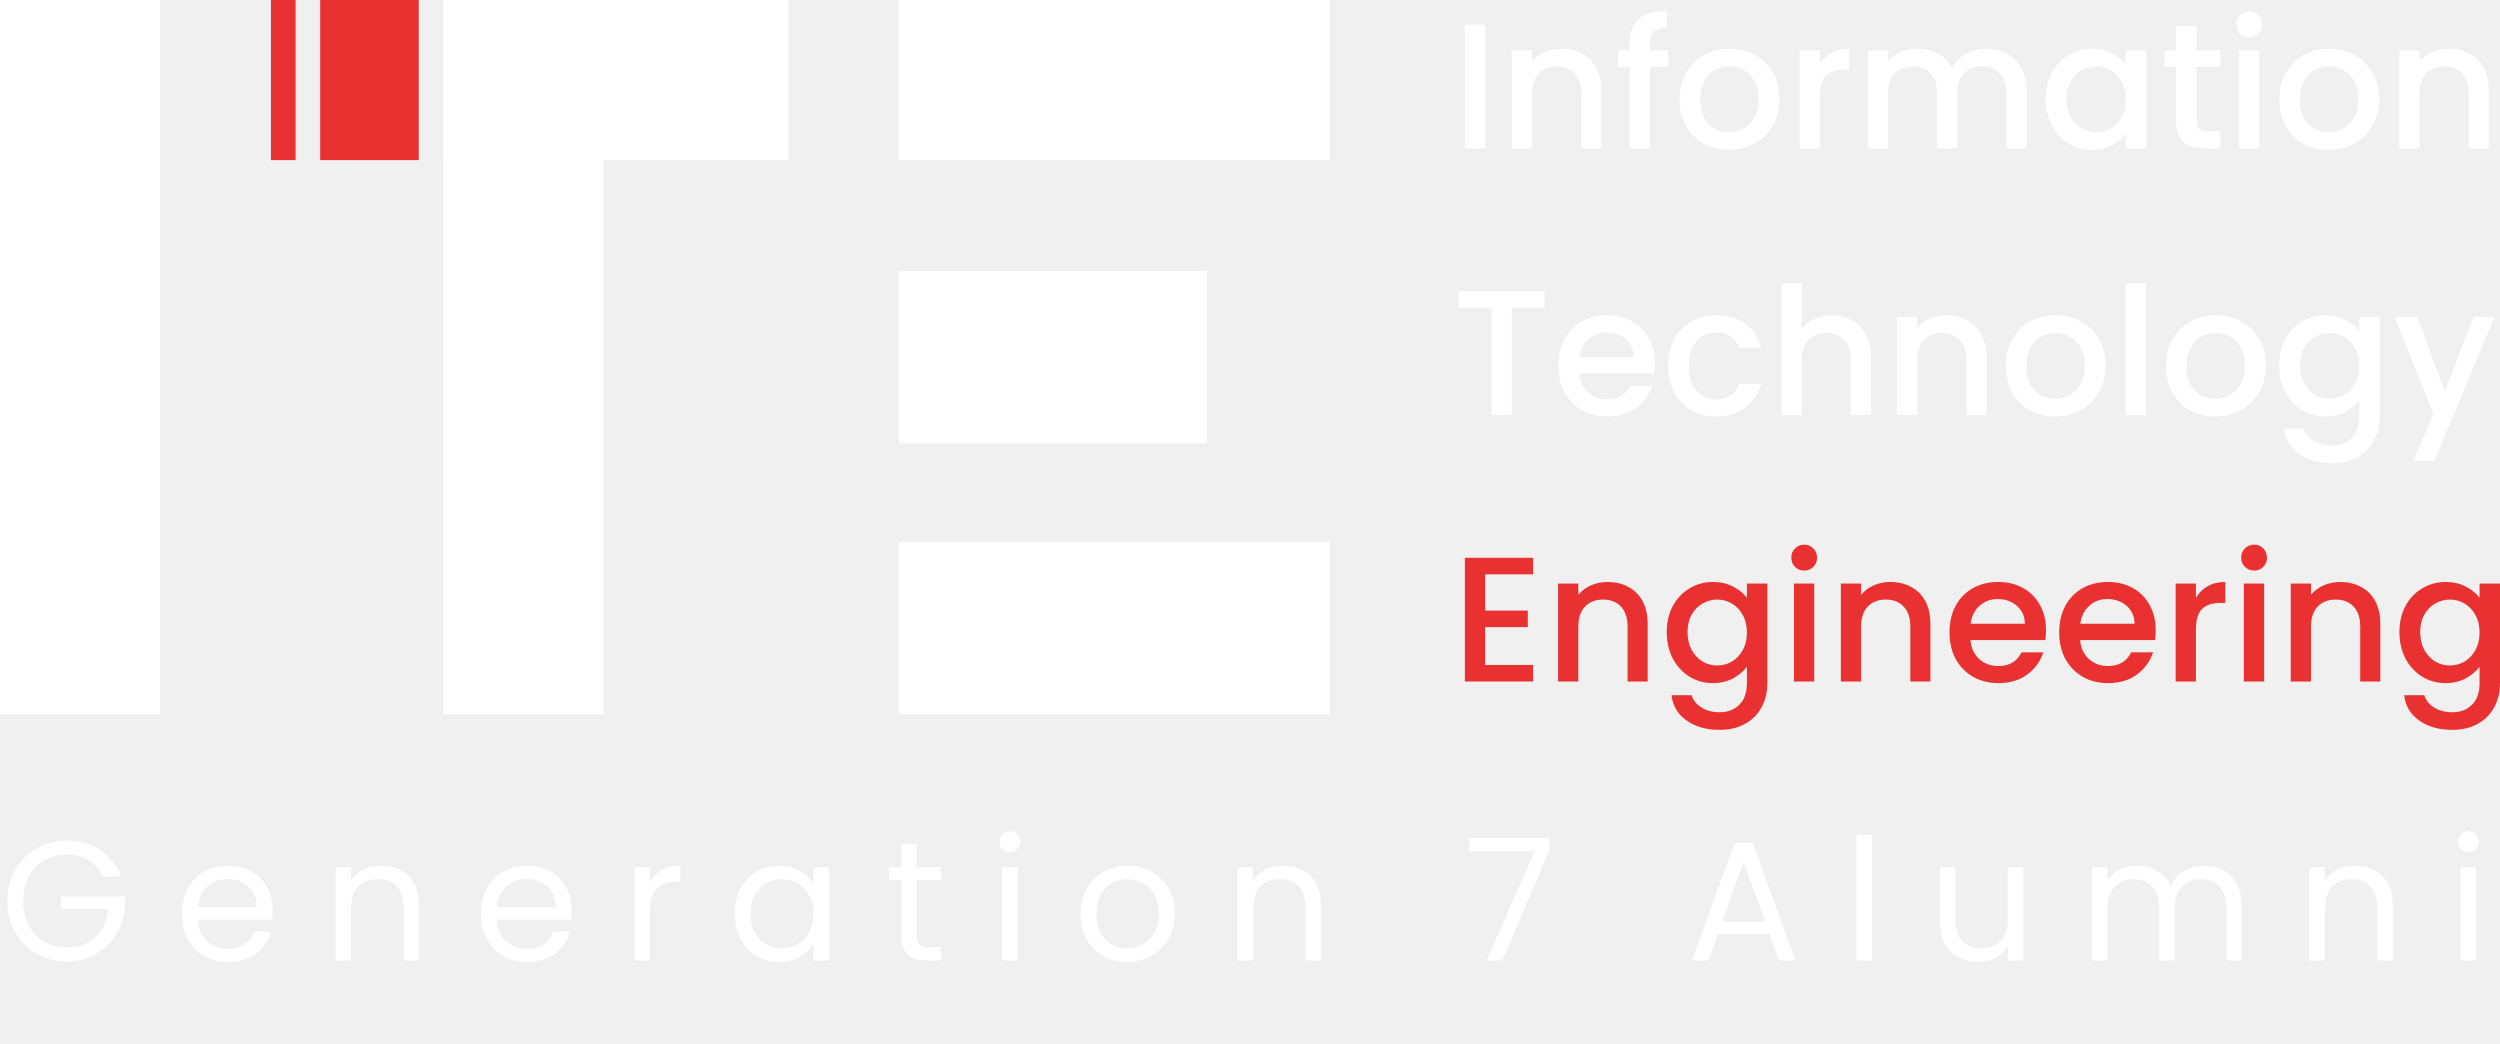
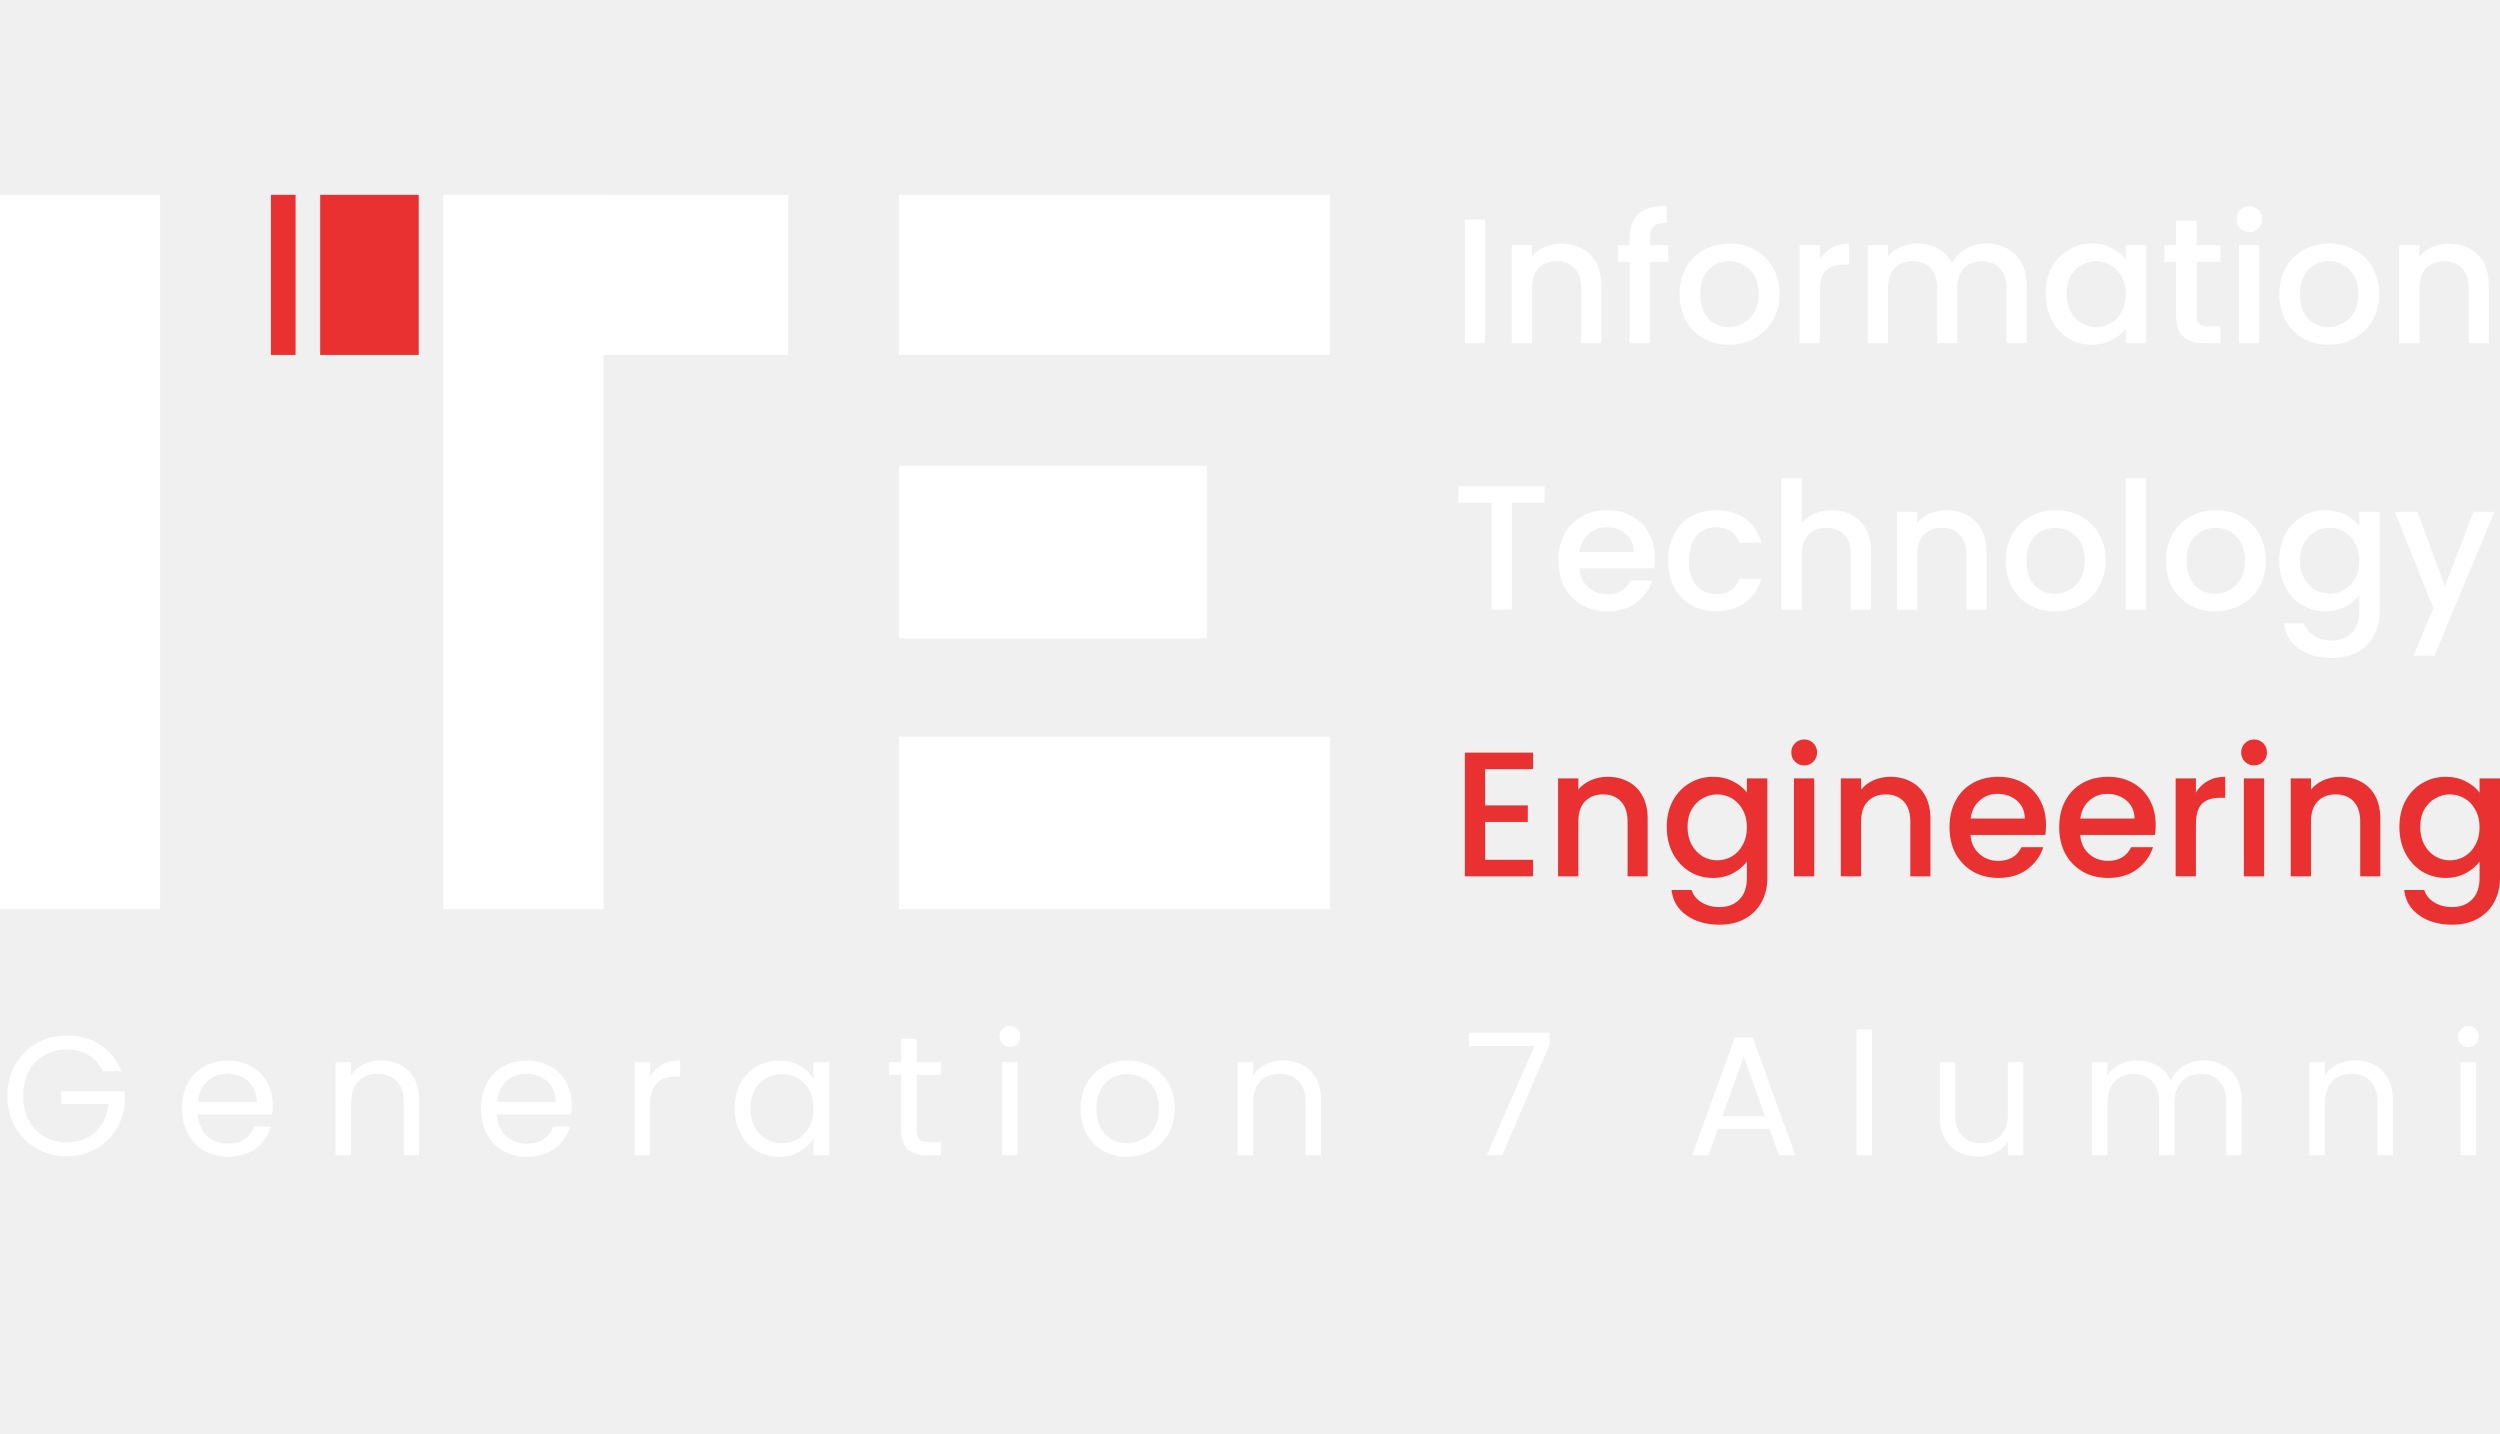
- <svg xmlns="http://www.w3.org/2000/svg" width="206" height="86" viewBox="0 0 206 86" fill="none">
+ <svg xmlns="http://www.w3.org/2000/svg" width="150" height="86" viewBox="0 0 206 86" fill="none">
  <path d="M13.192 0H0V58.857H13.192V0Z" fill="white" />
  <path d="M49.724 0H36.532V58.857H49.724V0Z" fill="white" />
  <path d="M109.596 13.192V0L74.079 0V13.192L109.596 13.192Z" fill="white" />
  <path d="M109.596 58.857V44.65H74.079V58.857H109.596Z" fill="white" />
  <path d="M64.946 13.192V0L36.532 0V13.192L64.946 13.192Z" fill="white" />
  <path d="M34.502 13.192V0L26.384 0V13.192H34.502Z" fill="#E93131" />
  <path d="M99.448 36.532V22.325H74.079V36.532H99.448Z" fill="white" />
  <path d="M24.355 13.192V0L22.325 0V13.192H24.355Z" fill="#E93131" />
  <path d="M201.518 47.955C202.143 47.955 202.695 48.081 203.173 48.335C203.662 48.579 204.042 48.887 204.316 49.258V48.086H206V56.288C206 57.03 205.844 57.689 205.531 58.265C205.219 58.851 204.765 59.31 204.169 59.642C203.583 59.974 202.881 60.14 202.06 60.14C200.967 60.14 200.059 59.881 199.336 59.364C198.614 58.856 198.204 58.163 198.106 57.284H199.761C199.888 57.704 200.156 58.041 200.566 58.294C200.986 58.558 201.484 58.69 202.06 58.69C202.734 58.69 203.276 58.485 203.686 58.075C204.106 57.665 204.316 57.069 204.316 56.288V54.941C204.033 55.321 203.647 55.644 203.159 55.907C202.68 56.161 202.134 56.288 201.518 56.288C200.815 56.288 200.171 56.112 199.585 55.761C199.009 55.399 198.55 54.901 198.209 54.267C197.877 53.622 197.711 52.895 197.711 52.085C197.711 51.274 197.877 50.556 198.209 49.932C198.55 49.307 199.009 48.823 199.585 48.482C200.171 48.13 200.815 47.955 201.518 47.955ZM204.316 52.114C204.316 51.557 204.199 51.074 203.964 50.664C203.74 50.254 203.442 49.941 203.071 49.727C202.7 49.512 202.3 49.404 201.87 49.404C201.44 49.404 201.04 49.512 200.669 49.727C200.298 49.932 199.995 50.239 199.761 50.649C199.536 51.05 199.424 51.528 199.424 52.085C199.424 52.641 199.536 53.129 199.761 53.549C199.995 53.969 200.298 54.291 200.669 54.516C201.05 54.73 201.45 54.838 201.87 54.838C202.3 54.838 202.7 54.73 203.071 54.516C203.442 54.301 203.74 53.989 203.964 53.578C204.199 53.159 204.316 52.67 204.316 52.114Z" fill="#E93131" />
  <path d="M192.827 47.955C193.462 47.955 194.028 48.086 194.526 48.35C195.034 48.614 195.43 49.004 195.713 49.522C195.996 50.039 196.137 50.664 196.137 51.396V56.156H194.482V51.645C194.482 50.923 194.302 50.371 193.941 49.99C193.579 49.6 193.086 49.404 192.461 49.404C191.836 49.404 191.339 49.6 190.967 49.99C190.606 50.371 190.426 50.923 190.426 51.645V56.156H188.756V48.086H190.426V49.009C190.699 48.677 191.046 48.418 191.465 48.233C191.895 48.047 192.349 47.955 192.827 47.955Z" fill="#E93131" />
  <path d="M185.744 47.017C185.441 47.017 185.187 46.915 184.982 46.71C184.777 46.505 184.675 46.251 184.675 45.948C184.675 45.645 184.777 45.392 184.982 45.187C185.187 44.982 185.441 44.879 185.744 44.879C186.037 44.879 186.286 44.982 186.491 45.187C186.696 45.392 186.798 45.645 186.798 45.948C186.798 46.251 186.696 46.505 186.491 46.71C186.286 46.915 186.037 47.017 185.744 47.017ZM186.564 48.086V56.156H184.894V48.086H186.564Z" fill="#E93131" />
  <path d="M180.943 49.258C181.187 48.848 181.509 48.531 181.91 48.306C182.32 48.072 182.803 47.955 183.36 47.955V49.683H182.935C182.281 49.683 181.783 49.849 181.441 50.181C181.109 50.513 180.943 51.089 180.943 51.909V56.156H179.273V48.086H180.943V49.258Z" fill="#E93131" />
  <path d="M177.63 51.923C177.63 52.226 177.611 52.499 177.572 52.744H171.406C171.455 53.388 171.694 53.906 172.123 54.296C172.553 54.687 173.08 54.882 173.705 54.882C174.603 54.882 175.238 54.506 175.609 53.754H177.411C177.166 54.496 176.722 55.106 176.078 55.585C175.443 56.053 174.652 56.288 173.705 56.288C172.934 56.288 172.241 56.117 171.625 55.775C171.02 55.424 170.542 54.936 170.19 54.311C169.848 53.676 169.678 52.944 169.678 52.114C169.678 51.284 169.844 50.556 170.176 49.932C170.517 49.297 170.991 48.809 171.596 48.467C172.211 48.125 172.914 47.955 173.705 47.955C174.467 47.955 175.145 48.12 175.741 48.452C176.337 48.784 176.8 49.253 177.132 49.858C177.464 50.454 177.63 51.142 177.63 51.923ZM175.887 51.396C175.878 50.781 175.658 50.288 175.228 49.917C174.799 49.546 174.267 49.361 173.632 49.361C173.056 49.361 172.563 49.546 172.153 49.917C171.743 50.278 171.499 50.771 171.42 51.396H175.887Z" fill="#E93131" />
  <path d="M168.591 51.923C168.591 52.226 168.572 52.499 168.533 52.744H162.367C162.416 53.388 162.655 53.906 163.084 54.296C163.514 54.687 164.041 54.882 164.666 54.882C165.564 54.882 166.199 54.506 166.57 53.754H168.371C168.127 54.496 167.683 55.106 167.039 55.585C166.404 56.053 165.613 56.288 164.666 56.288C163.895 56.288 163.202 56.117 162.586 55.775C161.981 55.424 161.503 54.936 161.151 54.311C160.809 53.676 160.639 52.944 160.639 52.114C160.639 51.284 160.805 50.556 161.137 49.932C161.478 49.297 161.952 48.809 162.557 48.467C163.172 48.125 163.875 47.955 164.666 47.955C165.428 47.955 166.106 48.12 166.702 48.452C167.297 48.784 167.761 49.253 168.093 49.858C168.425 50.454 168.591 51.142 168.591 51.923ZM166.848 51.396C166.839 50.781 166.619 50.288 166.189 49.917C165.76 49.546 165.228 49.361 164.593 49.361C164.017 49.361 163.524 49.546 163.114 49.917C162.704 50.278 162.46 50.771 162.381 51.396H166.848Z" fill="#E93131" />
  <path d="M155.755 47.955C156.39 47.955 156.956 48.086 157.454 48.35C157.962 48.614 158.358 49.004 158.641 49.522C158.924 50.039 159.065 50.664 159.065 51.396V56.156H157.41V51.645C157.41 50.923 157.23 50.371 156.869 49.99C156.507 49.6 156.014 49.404 155.389 49.404C154.764 49.404 154.266 49.6 153.895 49.99C153.534 50.371 153.354 50.923 153.354 51.645V56.156H151.684V48.086H153.354V49.009C153.627 48.677 153.974 48.418 154.393 48.233C154.823 48.047 155.277 47.955 155.755 47.955Z" fill="#E93131" />
  <path d="M148.672 47.017C148.369 47.017 148.115 46.915 147.91 46.71C147.705 46.505 147.603 46.251 147.603 45.948C147.603 45.645 147.705 45.392 147.91 45.187C148.115 44.982 148.369 44.879 148.672 44.879C148.965 44.879 149.214 44.982 149.419 45.187C149.624 45.392 149.726 45.645 149.726 45.948C149.726 46.251 149.624 46.505 149.419 46.71C149.214 46.915 148.965 47.017 148.672 47.017ZM149.492 48.086V56.156H147.822V48.086H149.492Z" fill="#E93131" />
  <path d="M141.148 47.955C141.773 47.955 142.324 48.081 142.803 48.335C143.291 48.579 143.672 48.887 143.945 49.258V48.086H145.629V56.288C145.629 57.03 145.473 57.689 145.161 58.265C144.848 58.851 144.394 59.31 143.799 59.642C143.213 59.974 142.51 60.14 141.69 60.14C140.596 60.14 139.688 59.881 138.966 59.364C138.243 58.856 137.833 58.163 137.735 57.284H139.39C139.517 57.704 139.786 58.041 140.196 58.294C140.616 58.558 141.114 58.69 141.69 58.69C142.363 58.69 142.905 58.485 143.315 58.075C143.735 57.665 143.945 57.069 143.945 56.288V54.941C143.662 55.321 143.276 55.644 142.788 55.907C142.31 56.161 141.763 56.288 141.148 56.288C140.445 56.288 139.8 56.112 139.214 55.761C138.638 55.399 138.18 54.901 137.838 54.267C137.506 53.622 137.34 52.895 137.34 52.085C137.34 51.274 137.506 50.556 137.838 49.932C138.18 49.307 138.638 48.823 139.214 48.482C139.8 48.13 140.445 47.955 141.148 47.955ZM143.945 52.114C143.945 51.557 143.828 51.074 143.594 50.664C143.369 50.254 143.071 49.941 142.7 49.727C142.329 49.512 141.929 49.404 141.499 49.404C141.07 49.404 140.669 49.512 140.298 49.727C139.927 49.932 139.625 50.239 139.39 50.649C139.166 51.05 139.053 51.528 139.053 52.085C139.053 52.641 139.166 53.129 139.39 53.549C139.625 53.969 139.927 54.291 140.298 54.516C140.679 54.73 141.079 54.838 141.499 54.838C141.929 54.838 142.329 54.73 142.7 54.516C143.071 54.301 143.369 53.989 143.594 53.578C143.828 53.159 143.945 52.67 143.945 52.114Z" fill="#E93131" />
  <path d="M132.457 47.955C133.092 47.955 133.658 48.086 134.156 48.35C134.663 48.614 135.059 49.004 135.342 49.522C135.625 50.039 135.767 50.664 135.767 51.396V56.156H134.112V51.645C134.112 50.923 133.931 50.371 133.57 49.99C133.209 49.6 132.716 49.404 132.091 49.404C131.466 49.404 130.968 49.6 130.597 49.99C130.236 50.371 130.055 50.923 130.055 51.645V56.156H128.385V48.086H130.055V49.009C130.328 48.677 130.675 48.418 131.095 48.233C131.524 48.047 131.978 47.955 132.457 47.955Z" fill="#E93131" />
  <path d="M122.375 47.325V50.312H125.89V51.675H122.375V54.794H126.329V56.156H120.705V45.963H126.329V47.325H122.375Z" fill="#E93131" />
  <path d="M205.546 26.118L200.595 37.981H198.867L200.507 34.056L197.329 26.118H199.189L201.459 32.269L203.817 26.118H205.546Z" fill="white" />
  <path d="M191.607 25.986C192.232 25.986 192.783 26.113 193.262 26.367C193.75 26.611 194.131 26.918 194.404 27.289V26.118H196.088V34.319C196.088 35.061 195.932 35.721 195.62 36.297C195.307 36.882 194.853 37.341 194.258 37.673C193.672 38.005 192.969 38.171 192.149 38.171C191.055 38.171 190.147 37.912 189.425 37.395C188.702 36.887 188.292 36.194 188.194 35.315H189.849C189.976 35.735 190.245 36.072 190.655 36.326C191.075 36.589 191.573 36.721 192.149 36.721C192.822 36.721 193.364 36.516 193.774 36.106C194.194 35.696 194.404 35.1 194.404 34.319V32.972C194.121 33.353 193.735 33.675 193.247 33.939C192.769 34.192 192.222 34.319 191.607 34.319C190.904 34.319 190.259 34.144 189.673 33.792C189.097 33.431 188.639 32.933 188.297 32.298C187.965 31.654 187.799 30.926 187.799 30.116C187.799 29.306 187.965 28.588 188.297 27.963C188.639 27.338 189.097 26.855 189.673 26.513C190.259 26.162 190.904 25.986 191.607 25.986ZM194.404 30.145C194.404 29.589 194.287 29.105 194.053 28.695C193.828 28.285 193.53 27.973 193.159 27.758C192.788 27.543 192.388 27.436 191.958 27.436C191.529 27.436 191.128 27.543 190.757 27.758C190.386 27.963 190.084 28.271 189.849 28.681C189.625 29.081 189.512 29.559 189.512 30.116C189.512 30.673 189.625 31.161 189.849 31.581C190.084 32.001 190.386 32.323 190.757 32.547C191.138 32.762 191.538 32.869 191.958 32.869C192.388 32.869 192.788 32.762 193.159 32.547C193.53 32.332 193.828 32.02 194.053 31.61C194.287 31.19 194.404 30.702 194.404 30.145Z" fill="white" />
  <path d="M182.516 34.319C181.755 34.319 181.067 34.148 180.451 33.807C179.836 33.455 179.353 32.967 179.001 32.342C178.65 31.707 178.474 30.975 178.474 30.145C178.474 29.325 178.655 28.598 179.016 27.963C179.377 27.328 179.87 26.84 180.495 26.499C181.12 26.157 181.818 25.986 182.59 25.986C183.361 25.986 184.059 26.157 184.684 26.499C185.309 26.84 185.802 27.328 186.163 27.963C186.524 28.598 186.705 29.325 186.705 30.145C186.705 30.965 186.52 31.693 186.149 32.328C185.778 32.962 185.27 33.455 184.625 33.807C183.991 34.148 183.288 34.319 182.516 34.319ZM182.516 32.869C182.946 32.869 183.346 32.767 183.717 32.562C184.098 32.357 184.406 32.049 184.64 31.639C184.874 31.229 184.992 30.731 184.992 30.145C184.992 29.559 184.879 29.066 184.655 28.666C184.43 28.256 184.132 27.948 183.761 27.743C183.39 27.538 182.99 27.436 182.56 27.436C182.131 27.436 181.73 27.538 181.359 27.743C180.998 27.948 180.71 28.256 180.495 28.666C180.281 29.066 180.173 29.559 180.173 30.145C180.173 31.014 180.393 31.688 180.832 32.166C181.281 32.635 181.843 32.869 182.516 32.869Z" fill="white" />
  <path d="M176.824 23.35V34.188H175.154V23.35H176.824Z" fill="white" />
  <path d="M169.315 34.319C168.554 34.319 167.865 34.148 167.25 33.807C166.635 33.455 166.152 32.967 165.8 32.342C165.449 31.707 165.273 30.975 165.273 30.145C165.273 29.325 165.454 28.598 165.815 27.963C166.176 27.328 166.669 26.84 167.294 26.499C167.919 26.157 168.617 25.986 169.389 25.986C170.16 25.986 170.858 26.157 171.483 26.499C172.108 26.84 172.601 27.328 172.962 27.963C173.323 28.598 173.504 29.325 173.504 30.145C173.504 30.965 173.318 31.693 172.947 32.328C172.576 32.962 172.069 33.455 171.424 33.807C170.79 34.148 170.087 34.319 169.315 34.319ZM169.315 32.869C169.745 32.869 170.145 32.767 170.516 32.562C170.897 32.357 171.205 32.049 171.439 31.639C171.673 31.229 171.79 30.731 171.79 30.145C171.79 29.559 171.678 29.066 171.454 28.666C171.229 28.256 170.931 27.948 170.56 27.743C170.189 27.538 169.789 27.436 169.359 27.436C168.93 27.436 168.529 27.538 168.158 27.743C167.797 27.948 167.509 28.256 167.294 28.666C167.079 29.066 166.972 29.559 166.972 30.145C166.972 31.014 167.192 31.688 167.631 32.166C168.08 32.635 168.642 32.869 169.315 32.869Z" fill="white" />
  <path d="M160.375 25.986C161.01 25.986 161.576 26.118 162.074 26.381C162.582 26.645 162.977 27.036 163.26 27.553C163.544 28.07 163.685 28.695 163.685 29.428V34.188H162.03V29.677C162.03 28.954 161.85 28.402 161.488 28.022C161.127 27.631 160.634 27.436 160.009 27.436C159.384 27.436 158.886 27.631 158.515 28.022C158.154 28.402 157.973 28.954 157.973 29.677V34.188H156.304V26.118H157.973V27.041C158.247 26.709 158.593 26.45 159.013 26.264C159.443 26.079 159.897 25.986 160.375 25.986Z" fill="white" />
  <path d="M150.967 25.986C151.582 25.986 152.129 26.118 152.607 26.381C153.095 26.645 153.476 27.036 153.749 27.553C154.032 28.071 154.174 28.695 154.174 29.428V34.188H152.519V29.677C152.519 28.954 152.338 28.403 151.977 28.022C151.616 27.631 151.123 27.436 150.498 27.436C149.873 27.436 149.375 27.631 149.004 28.022C148.643 28.403 148.462 28.954 148.462 29.677V34.188H146.793V23.35H148.462V27.055C148.745 26.713 149.102 26.45 149.531 26.264C149.971 26.079 150.449 25.986 150.967 25.986Z" fill="white" />
  <path d="M137.454 30.145C137.454 29.315 137.62 28.588 137.952 27.963C138.294 27.328 138.763 26.84 139.358 26.499C139.954 26.157 140.637 25.986 141.409 25.986C142.385 25.986 143.191 26.22 143.825 26.689C144.47 27.148 144.904 27.807 145.129 28.666H143.327C143.181 28.266 142.946 27.953 142.624 27.729C142.302 27.504 141.897 27.392 141.409 27.392C140.725 27.392 140.178 27.636 139.768 28.124C139.368 28.603 139.168 29.276 139.168 30.145C139.168 31.014 139.368 31.693 139.768 32.181C140.178 32.669 140.725 32.913 141.409 32.913C142.375 32.913 143.015 32.489 143.327 31.639H145.129C144.894 32.459 144.455 33.114 143.811 33.602C143.166 34.08 142.366 34.319 141.409 34.319C140.637 34.319 139.954 34.148 139.358 33.807C138.763 33.455 138.294 32.967 137.952 32.342C137.62 31.707 137.454 30.975 137.454 30.145Z" fill="white" />
  <path d="M136.368 29.955C136.368 30.258 136.348 30.531 136.309 30.775H130.143C130.192 31.419 130.431 31.937 130.861 32.328C131.291 32.718 131.818 32.913 132.443 32.913C133.341 32.913 133.976 32.538 134.347 31.786H136.148C135.904 32.528 135.46 33.138 134.815 33.616C134.181 34.085 133.39 34.319 132.443 34.319C131.671 34.319 130.978 34.148 130.363 33.807C129.758 33.455 129.279 32.967 128.928 32.342C128.586 31.707 128.415 30.975 128.415 30.145C128.415 29.315 128.581 28.588 128.913 27.963C129.255 27.328 129.728 26.84 130.334 26.499C130.949 26.157 131.652 25.986 132.443 25.986C133.204 25.986 133.883 26.152 134.478 26.484C135.074 26.816 135.538 27.285 135.87 27.89C136.202 28.485 136.368 29.174 136.368 29.955ZM134.625 29.428C134.615 28.813 134.395 28.32 133.966 27.948C133.536 27.578 133.004 27.392 132.369 27.392C131.793 27.392 131.3 27.578 130.89 27.948C130.48 28.31 130.236 28.803 130.158 29.428H134.625Z" fill="white" />
  <path d="M127.281 24.009V25.371H124.571V34.188H122.902V25.371H120.178V24.009H127.281Z" fill="white" />
  <path d="M201.767 4.017C202.401 4.017 202.968 4.149 203.465 4.413C203.973 4.676 204.369 5.067 204.652 5.584C204.935 6.102 205.076 6.727 205.076 7.459V12.219H203.422V7.708C203.422 6.986 203.241 6.434 202.88 6.053C202.518 5.663 202.025 5.467 201.4 5.467C200.776 5.467 200.278 5.663 199.907 6.053C199.545 6.434 199.365 6.986 199.365 7.708V12.219H197.695V4.149H199.365V5.072C199.638 4.74 199.985 4.481 200.405 4.296C200.834 4.11 201.288 4.017 201.767 4.017Z" fill="white" />
  <path d="M191.856 12.351C191.094 12.351 190.406 12.18 189.791 11.838C189.176 11.487 188.692 10.998 188.341 10.374C187.989 9.739 187.814 9.007 187.814 8.177C187.814 7.357 187.994 6.629 188.355 5.995C188.717 5.36 189.21 4.872 189.835 4.53C190.46 4.188 191.158 4.017 191.929 4.017C192.7 4.017 193.398 4.188 194.023 4.53C194.648 4.872 195.141 5.36 195.503 5.995C195.864 6.629 196.044 7.357 196.044 8.177C196.044 8.997 195.859 9.724 195.488 10.359C195.117 10.994 194.609 11.487 193.965 11.838C193.33 12.18 192.627 12.351 191.856 12.351ZM191.856 10.901C192.285 10.901 192.686 10.798 193.057 10.593C193.438 10.388 193.745 10.081 193.979 9.671C194.214 9.26 194.331 8.763 194.331 8.177C194.331 7.591 194.219 7.098 193.994 6.697C193.77 6.287 193.472 5.98 193.101 5.775C192.73 5.57 192.329 5.467 191.9 5.467C191.47 5.467 191.07 5.57 190.699 5.775C190.338 5.98 190.05 6.287 189.835 6.697C189.62 7.098 189.512 7.591 189.512 8.177C189.512 9.046 189.732 9.719 190.172 10.198C190.621 10.666 191.182 10.901 191.856 10.901Z" fill="white" />
  <path d="M185.343 3.08C185.041 3.08 184.787 2.978 184.582 2.773C184.377 2.568 184.274 2.314 184.274 2.011C184.274 1.708 184.377 1.455 184.582 1.25C184.787 1.045 185.041 0.942 185.343 0.942C185.636 0.942 185.885 1.045 186.09 1.25C186.295 1.455 186.398 1.708 186.398 2.011C186.398 2.314 186.295 2.568 186.09 2.773C185.885 2.978 185.636 3.08 185.343 3.08ZM186.163 4.149V12.219H184.494V4.149H186.163Z" fill="white" />
  <path d="M180.992 5.511V9.978C180.992 10.281 181.061 10.501 181.197 10.637C181.344 10.764 181.588 10.828 181.93 10.828H182.955V12.219H181.637C180.885 12.219 180.309 12.043 179.909 11.692C179.508 11.34 179.308 10.769 179.308 9.978V5.511H178.356V4.149H179.308V2.143H180.992V4.149H182.955V5.511H180.992Z" fill="white" />
  <path d="M168.562 8.147C168.562 7.337 168.728 6.619 169.06 5.995C169.402 5.37 169.861 4.886 170.437 4.545C171.023 4.193 171.667 4.017 172.37 4.017C173.005 4.017 173.556 4.144 174.025 4.398C174.503 4.642 174.884 4.95 175.167 5.321V4.149H176.852V12.219H175.167V11.018C174.884 11.399 174.499 11.716 174.01 11.97C173.522 12.224 172.966 12.351 172.341 12.351C171.647 12.351 171.013 12.175 170.437 11.823C169.861 11.462 169.402 10.964 169.06 10.33C168.728 9.685 168.562 8.958 168.562 8.147ZM175.167 8.177C175.167 7.62 175.05 7.137 174.816 6.727C174.591 6.317 174.293 6.004 173.922 5.789C173.551 5.575 173.151 5.467 172.722 5.467C172.292 5.467 171.892 5.575 171.521 5.789C171.15 5.995 170.847 6.302 170.613 6.712C170.388 7.112 170.276 7.591 170.276 8.147C170.276 8.704 170.388 9.192 170.613 9.612C170.847 10.032 171.15 10.354 171.521 10.579C171.901 10.793 172.302 10.901 172.722 10.901C173.151 10.901 173.551 10.793 173.922 10.579C174.293 10.364 174.591 10.051 174.816 9.641C175.05 9.221 175.167 8.733 175.167 8.177Z" fill="white" />
  <path d="M163.67 4.017C164.304 4.017 164.871 4.149 165.368 4.413C165.876 4.676 166.272 5.067 166.555 5.584C166.848 6.102 166.994 6.727 166.994 7.459V12.219H165.339V7.708C165.339 6.986 165.159 6.434 164.797 6.053C164.436 5.663 163.943 5.467 163.318 5.467C162.693 5.467 162.195 5.663 161.824 6.053C161.463 6.434 161.282 6.986 161.282 7.708V12.219H159.627V7.708C159.627 6.986 159.447 6.434 159.085 6.053C158.724 5.663 158.231 5.467 157.606 5.467C156.981 5.467 156.483 5.663 156.112 6.053C155.751 6.434 155.57 6.986 155.57 7.708V12.219H153.901V4.149H155.57V5.072C155.844 4.74 156.19 4.481 156.61 4.296C157.03 4.11 157.479 4.017 157.958 4.017C158.602 4.017 159.178 4.154 159.686 4.427C160.194 4.701 160.584 5.096 160.858 5.614C161.102 5.126 161.482 4.74 162 4.457C162.517 4.164 163.074 4.017 163.67 4.017Z" fill="white" />
  <path d="M149.95 5.321C150.194 4.911 150.516 4.593 150.916 4.369C151.326 4.135 151.81 4.017 152.366 4.017V5.746H151.941C151.287 5.746 150.789 5.912 150.448 6.243C150.116 6.575 149.95 7.152 149.95 7.972V12.219H148.28V4.149H149.95V5.321Z" fill="white" />
  <path d="M142.441 12.351C141.679 12.351 140.991 12.18 140.376 11.838C139.761 11.487 139.277 10.998 138.926 10.374C138.574 9.739 138.399 9.007 138.399 8.177C138.399 7.357 138.579 6.629 138.941 5.995C139.302 5.36 139.795 4.872 140.42 4.53C141.045 4.188 141.743 4.017 142.514 4.017C143.285 4.017 143.984 4.188 144.608 4.53C145.233 4.872 145.726 5.36 146.088 5.995C146.449 6.629 146.63 7.357 146.63 8.177C146.63 8.997 146.444 9.724 146.073 10.359C145.702 10.994 145.194 11.487 144.55 11.838C143.915 12.18 143.212 12.351 142.441 12.351ZM142.441 10.901C142.871 10.901 143.271 10.798 143.642 10.593C144.023 10.388 144.33 10.081 144.565 9.671C144.799 9.26 144.916 8.763 144.916 8.177C144.916 7.591 144.804 7.098 144.579 6.697C144.355 6.287 144.057 5.98 143.686 5.775C143.315 5.57 142.914 5.467 142.485 5.467C142.055 5.467 141.655 5.57 141.284 5.775C140.923 5.98 140.635 6.287 140.42 6.697C140.205 7.098 140.098 7.591 140.098 8.177C140.098 9.046 140.317 9.719 140.757 10.198C141.206 10.666 141.767 10.901 142.441 10.901Z" fill="white" />
  <path d="M137.461 5.511H135.967V12.219H134.283V5.511H133.331V4.149H134.283V3.578C134.283 2.651 134.527 1.977 135.015 1.557C135.513 1.127 136.289 0.913 137.344 0.913V2.304C136.836 2.304 136.48 2.402 136.274 2.597C136.069 2.782 135.967 3.109 135.967 3.578V4.149H137.461V5.511Z" fill="white" />
  <path d="M128.638 4.017C129.273 4.017 129.839 4.149 130.337 4.413C130.845 4.676 131.24 5.067 131.523 5.584C131.806 6.102 131.948 6.727 131.948 7.459V12.219H130.293V7.708C130.293 6.986 130.112 6.434 129.751 6.053C129.39 5.663 128.897 5.467 128.272 5.467C127.647 5.467 127.149 5.663 126.778 6.053C126.417 6.434 126.236 6.986 126.236 7.708V12.219H124.567V4.149H126.236V5.072C126.51 4.74 126.856 4.481 127.276 4.296C127.706 4.11 128.16 4.017 128.638 4.017Z" fill="white" />
  <path d="M122.375 2.04V12.219H120.705V2.04H122.375Z" fill="white" />
  <path d="M8.47 72.21C8.199 71.64 7.807 71.202 7.294 70.894C6.781 70.576 6.183 70.418 5.502 70.418C4.821 70.418 4.205 70.576 3.654 70.894C3.113 71.202 2.683 71.65 2.366 72.238C2.058 72.816 1.904 73.488 1.904 74.254C1.904 75.019 2.058 75.691 2.366 76.27C2.683 76.848 3.113 77.296 3.654 77.614C4.205 77.922 4.821 78.076 5.502 78.076C6.454 78.076 7.238 77.791 7.854 77.222C8.47 76.652 8.829 75.882 8.932 74.912H5.04V73.876H10.29V74.856C10.215 75.658 9.963 76.396 9.534 77.068C9.105 77.73 8.54 78.258 7.84 78.65C7.14 79.032 6.361 79.224 5.502 79.224C4.597 79.224 3.771 79.014 3.024 78.594C2.277 78.164 1.685 77.572 1.246 76.816C0.817 76.06 0.602 75.206 0.602 74.254C0.602 73.302 0.817 72.448 1.246 71.692C1.685 70.926 2.277 70.334 3.024 69.914C3.771 69.484 4.597 69.27 5.502 69.27C6.538 69.27 7.453 69.526 8.246 70.04C9.049 70.553 9.632 71.276 9.996 72.21H8.47ZM22.474 75.01C22.474 75.252 22.46 75.509 22.433 75.78H16.3C16.347 76.536 16.604 77.128 17.07 77.558C17.547 77.978 18.12 78.188 18.793 78.188C19.343 78.188 19.8 78.062 20.165 77.81C20.538 77.548 20.799 77.203 20.948 76.774H22.32C22.115 77.511 21.704 78.113 21.088 78.58C20.473 79.037 19.707 79.266 18.793 79.266C18.064 79.266 17.411 79.102 16.832 78.776C16.263 78.449 15.815 77.987 15.489 77.39C15.162 76.783 14.998 76.083 14.998 75.29C14.998 74.496 15.157 73.801 15.475 73.204C15.792 72.606 16.235 72.149 16.805 71.832C17.383 71.505 18.046 71.342 18.793 71.342C19.52 71.342 20.165 71.5 20.724 71.818C21.285 72.135 21.714 72.574 22.012 73.134C22.32 73.684 22.474 74.31 22.474 75.01ZM21.159 74.744C21.159 74.258 21.051 73.843 20.837 73.498C20.622 73.143 20.328 72.877 19.954 72.7C19.59 72.513 19.184 72.42 18.736 72.42C18.093 72.42 17.542 72.625 17.084 73.036C16.637 73.446 16.38 74.016 16.314 74.744H21.159ZM31.394 71.328C32.328 71.328 33.084 71.612 33.662 72.182C34.241 72.742 34.53 73.554 34.53 74.618V79.14H33.27V74.8C33.27 74.034 33.079 73.451 32.696 73.05C32.313 72.639 31.791 72.434 31.128 72.434C30.456 72.434 29.919 72.644 29.518 73.064C29.126 73.484 28.93 74.095 28.93 74.898V79.14H27.656V71.468H28.93V72.56C29.182 72.168 29.523 71.864 29.952 71.65C30.391 71.435 30.872 71.328 31.394 71.328ZM47.111 75.01C47.111 75.252 47.097 75.509 47.069 75.78H40.937C40.984 76.536 41.24 77.128 41.707 77.558C42.183 77.978 42.757 78.188 43.429 78.188C43.98 78.188 44.437 78.062 44.801 77.81C45.175 77.548 45.436 77.203 45.585 76.774H46.957C46.752 77.511 46.341 78.113 45.725 78.58C45.109 79.037 44.344 79.266 43.429 79.266C42.701 79.266 42.048 79.102 41.469 78.776C40.9 78.449 40.452 77.987 40.125 77.39C39.798 76.783 39.635 76.083 39.635 75.29C39.635 74.496 39.794 73.801 40.111 73.204C40.428 72.606 40.872 72.149 41.441 71.832C42.02 71.505 42.682 71.342 43.429 71.342C44.157 71.342 44.801 71.5 45.361 71.818C45.921 72.135 46.35 72.574 46.649 73.134C46.957 73.684 47.111 74.31 47.111 75.01ZM45.795 74.744C45.795 74.258 45.688 73.843 45.473 73.498C45.258 73.143 44.965 72.877 44.591 72.7C44.227 72.513 43.821 72.42 43.373 72.42C42.729 72.42 42.178 72.625 41.721 73.036C41.273 73.446 41.017 74.016 40.951 74.744H45.795ZM53.567 72.714C53.791 72.275 54.108 71.934 54.519 71.692C54.939 71.449 55.447 71.328 56.045 71.328V72.644H55.709C54.281 72.644 53.567 73.418 53.567 74.968V79.14H52.293V71.468H53.567V72.714ZM60.539 75.276C60.539 74.492 60.698 73.806 61.016 73.218C61.333 72.62 61.767 72.158 62.318 71.832C62.877 71.505 63.498 71.342 64.18 71.342C64.852 71.342 65.435 71.486 65.93 71.776C66.424 72.065 66.793 72.429 67.035 72.868V71.468H68.323V79.14H67.035V77.712C66.784 78.16 66.406 78.533 65.901 78.832C65.407 79.121 64.828 79.266 64.165 79.266C63.484 79.266 62.868 79.098 62.318 78.762C61.767 78.426 61.333 77.954 61.016 77.348C60.698 76.741 60.539 76.05 60.539 75.276ZM67.035 75.29C67.035 74.711 66.919 74.207 66.686 73.778C66.452 73.348 66.135 73.022 65.734 72.798C65.341 72.564 64.907 72.448 64.431 72.448C63.956 72.448 63.522 72.56 63.13 72.784C62.737 73.008 62.425 73.334 62.191 73.764C61.958 74.193 61.842 74.697 61.842 75.276C61.842 75.864 61.958 76.377 62.191 76.816C62.425 77.245 62.737 77.576 63.13 77.81C63.522 78.034 63.956 78.146 64.431 78.146C64.907 78.146 65.341 78.034 65.734 77.81C66.135 77.576 66.452 77.245 66.686 76.816C66.919 76.377 67.035 75.868 67.035 75.29ZM75.53 72.518V77.04C75.53 77.413 75.61 77.679 75.768 77.838C75.927 77.987 76.202 78.062 76.594 78.062H77.532V79.14H76.384C75.675 79.14 75.143 78.976 74.788 78.65C74.434 78.323 74.256 77.786 74.256 77.04V72.518H73.262V71.468H74.256V69.536H75.53V71.468H77.532V72.518H75.53ZM83.234 70.222C82.991 70.222 82.786 70.138 82.618 69.97C82.45 69.802 82.366 69.596 82.366 69.354C82.366 69.111 82.45 68.906 82.618 68.738C82.786 68.57 82.991 68.486 83.234 68.486C83.467 68.486 83.663 68.57 83.822 68.738C83.99 68.906 84.074 69.111 84.074 69.354C84.074 69.596 83.99 69.802 83.822 69.97C83.663 70.138 83.467 70.222 83.234 70.222ZM83.85 71.468V79.14H82.576V71.468H83.85ZM92.867 79.266C92.149 79.266 91.495 79.102 90.907 78.776C90.329 78.449 89.871 77.987 89.535 77.39C89.209 76.783 89.045 76.083 89.045 75.29C89.045 74.506 89.213 73.815 89.549 73.218C89.895 72.611 90.361 72.149 90.949 71.832C91.537 71.505 92.195 71.342 92.923 71.342C93.651 71.342 94.309 71.505 94.897 71.832C95.485 72.149 95.947 72.606 96.283 73.204C96.629 73.801 96.801 74.496 96.801 75.29C96.801 76.083 96.624 76.783 96.269 77.39C95.924 77.987 95.453 78.449 94.855 78.776C94.258 79.102 93.595 79.266 92.867 79.266ZM92.867 78.146C93.325 78.146 93.754 78.038 94.155 77.824C94.557 77.609 94.879 77.287 95.121 76.858C95.373 76.428 95.499 75.906 95.499 75.29C95.499 74.674 95.378 74.151 95.135 73.722C94.893 73.292 94.575 72.975 94.183 72.77C93.791 72.555 93.367 72.448 92.909 72.448C92.443 72.448 92.013 72.555 91.621 72.77C91.239 72.975 90.931 73.292 90.697 73.722C90.464 74.151 90.347 74.674 90.347 75.29C90.347 75.915 90.459 76.442 90.683 76.872C90.917 77.301 91.225 77.623 91.607 77.838C91.99 78.043 92.41 78.146 92.867 78.146ZM105.714 71.328C106.648 71.328 107.404 71.612 107.982 72.182C108.561 72.742 108.85 73.554 108.85 74.618V79.14H107.59V74.8C107.59 74.034 107.399 73.451 107.016 73.05C106.634 72.639 106.111 72.434 105.448 72.434C104.776 72.434 104.24 72.644 103.838 73.064C103.446 73.484 103.25 74.095 103.25 74.898V79.14H101.976V71.468H103.25V72.56C103.502 72.168 103.843 71.864 104.272 71.65C104.711 71.435 105.192 71.328 105.714 71.328ZM127.684 70.012L123.792 79.14H122.504L126.452 70.138H121.048V69.046H127.684V70.012ZM145.807 76.97H141.551L140.767 79.14H139.423L142.951 69.438H144.421L147.935 79.14H146.591L145.807 76.97ZM145.443 75.934L143.679 71.006L141.915 75.934H145.443ZM154.247 68.78V79.14H152.973V68.78H154.247ZM166.722 71.468V79.14H165.448V78.006C165.205 78.398 164.865 78.706 164.426 78.93C163.997 79.144 163.521 79.252 162.998 79.252C162.401 79.252 161.864 79.13 161.388 78.888C160.912 78.636 160.534 78.262 160.254 77.768C159.983 77.273 159.848 76.671 159.848 75.962V71.468H161.108V75.794C161.108 76.55 161.299 77.133 161.682 77.544C162.065 77.945 162.587 78.146 163.25 78.146C163.931 78.146 164.468 77.936 164.86 77.516C165.252 77.096 165.448 76.484 165.448 75.682V71.468H166.722ZM181.599 71.328C182.196 71.328 182.728 71.454 183.195 71.706C183.662 71.948 184.03 72.317 184.301 72.812C184.572 73.306 184.707 73.908 184.707 74.618V79.14H183.447V74.8C183.447 74.034 183.256 73.451 182.873 73.05C182.5 72.639 181.991 72.434 181.347 72.434C180.684 72.434 180.157 72.648 179.765 73.078C179.373 73.498 179.177 74.109 179.177 74.912V79.14H177.917V74.8C177.917 74.034 177.726 73.451 177.343 73.05C176.97 72.639 176.461 72.434 175.817 72.434C175.154 72.434 174.627 72.648 174.235 73.078C173.843 73.498 173.647 74.109 173.647 74.912V79.14H172.373V71.468H173.647V72.574C173.899 72.172 174.235 71.864 174.655 71.65C175.084 71.435 175.556 71.328 176.069 71.328C176.713 71.328 177.282 71.472 177.777 71.762C178.272 72.051 178.64 72.476 178.883 73.036C179.098 72.494 179.452 72.074 179.947 71.776C180.442 71.477 180.992 71.328 181.599 71.328ZM194.035 71.328C194.968 71.328 195.724 71.612 196.303 72.182C196.881 72.742 197.171 73.554 197.171 74.618V79.14H195.911V74.8C195.911 74.034 195.719 73.451 195.337 73.05C194.954 72.639 194.431 72.434 193.769 72.434C193.097 72.434 192.56 72.644 192.159 73.064C191.767 73.484 191.571 74.095 191.571 74.898V79.14H190.297V71.468H191.571V72.56C191.823 72.168 192.163 71.864 192.593 71.65C193.031 71.435 193.512 71.328 194.035 71.328ZM203.41 70.222C203.167 70.222 202.962 70.138 202.794 69.97C202.626 69.802 202.542 69.596 202.542 69.354C202.542 69.111 202.626 68.906 202.794 68.738C202.962 68.57 203.167 68.486 203.41 68.486C203.643 68.486 203.839 68.57 203.998 68.738C204.166 68.906 204.25 69.111 204.25 69.354C204.25 69.596 204.166 69.802 203.998 69.97C203.839 70.138 203.643 70.222 203.41 70.222ZM204.026 71.468V79.14H202.752V71.468H204.026Z" fill="white" />
</svg>
